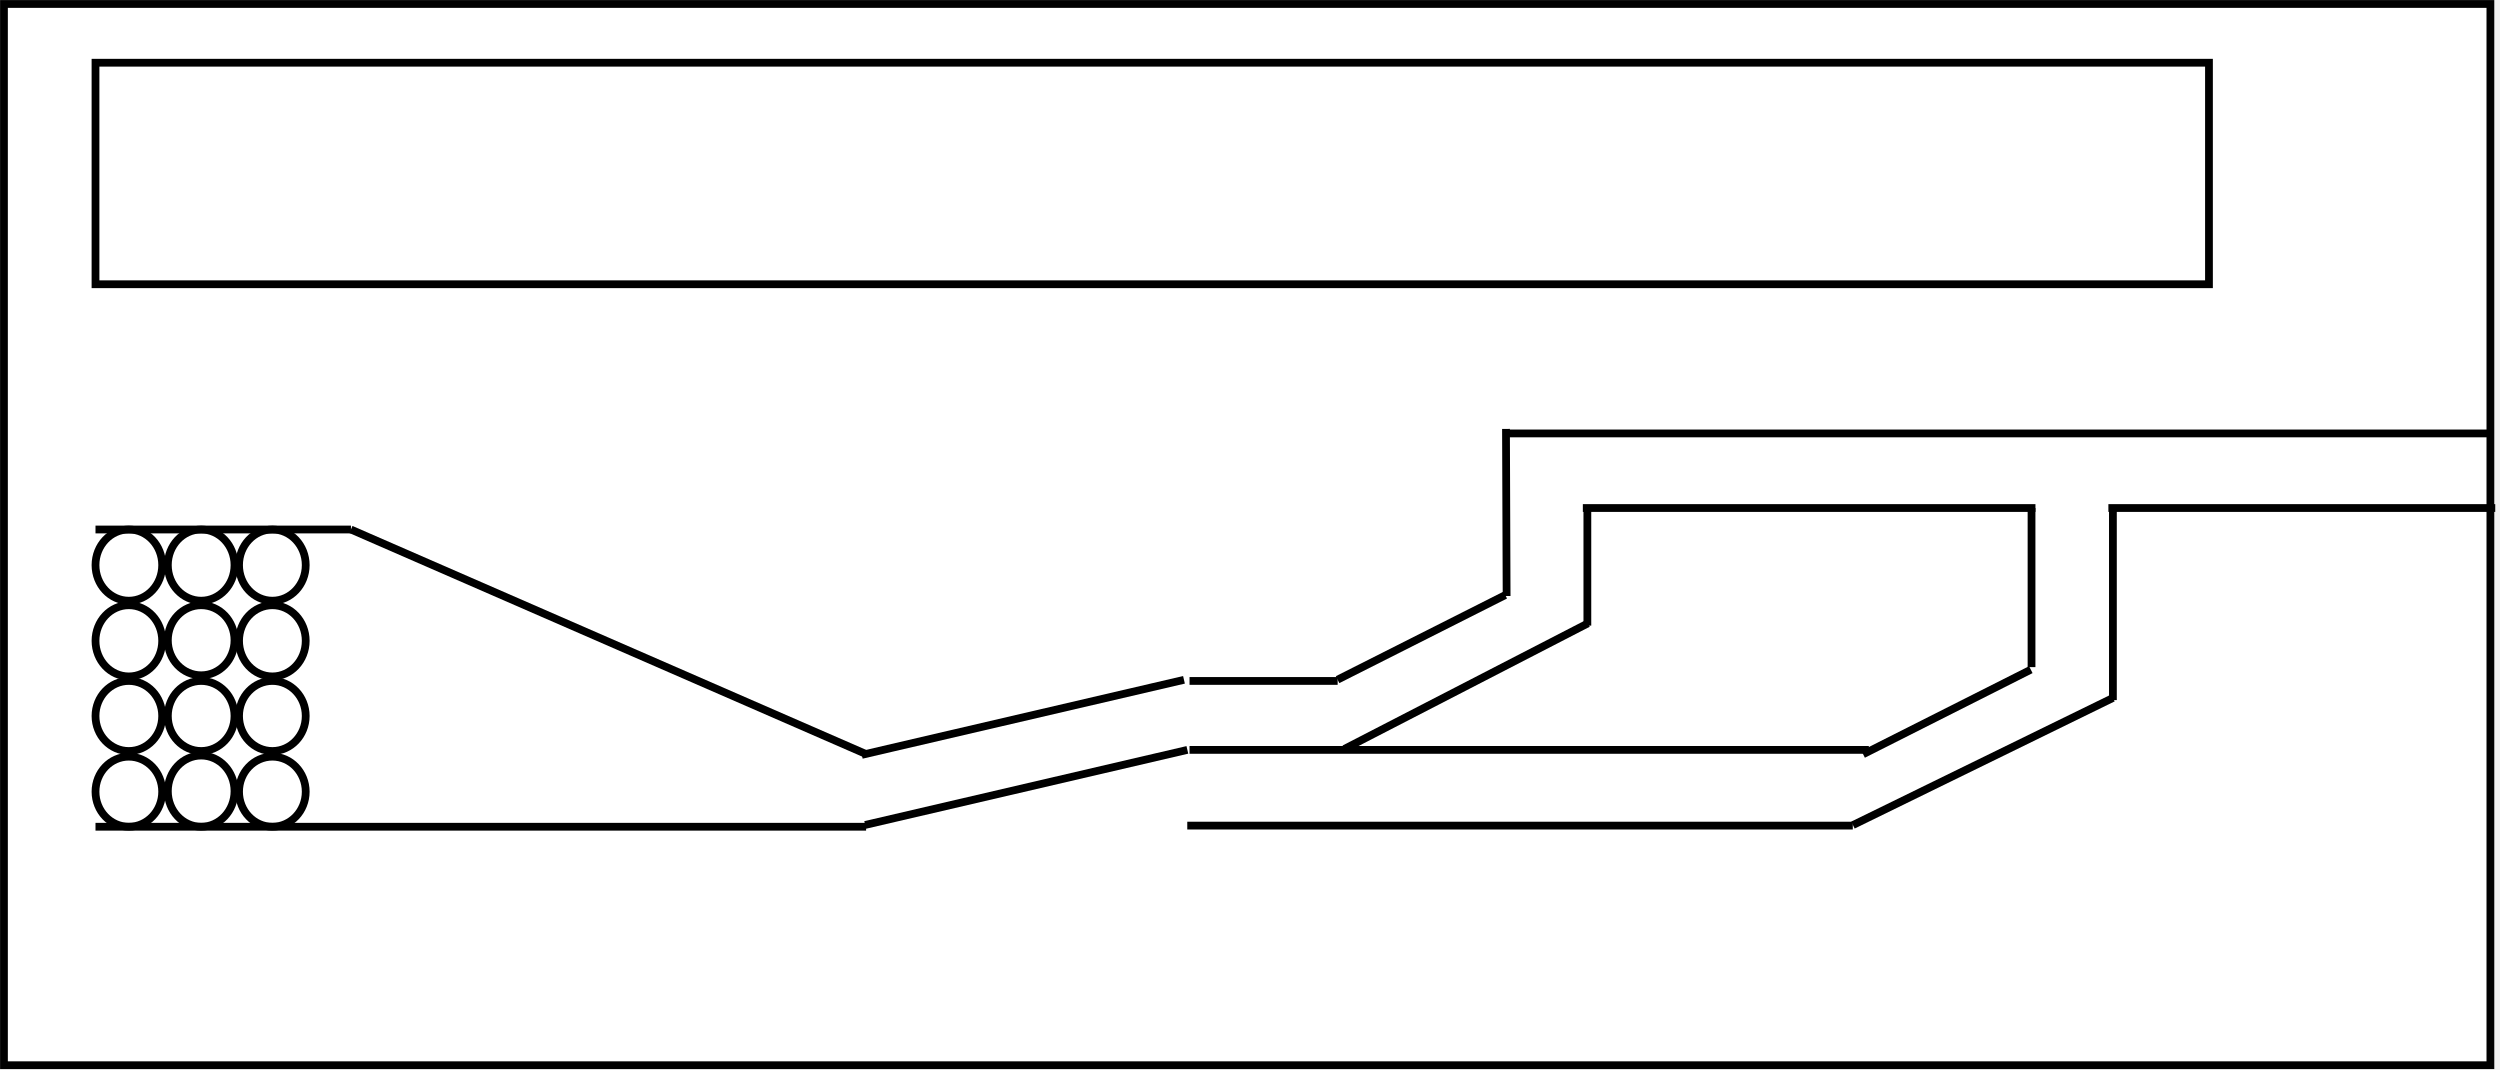
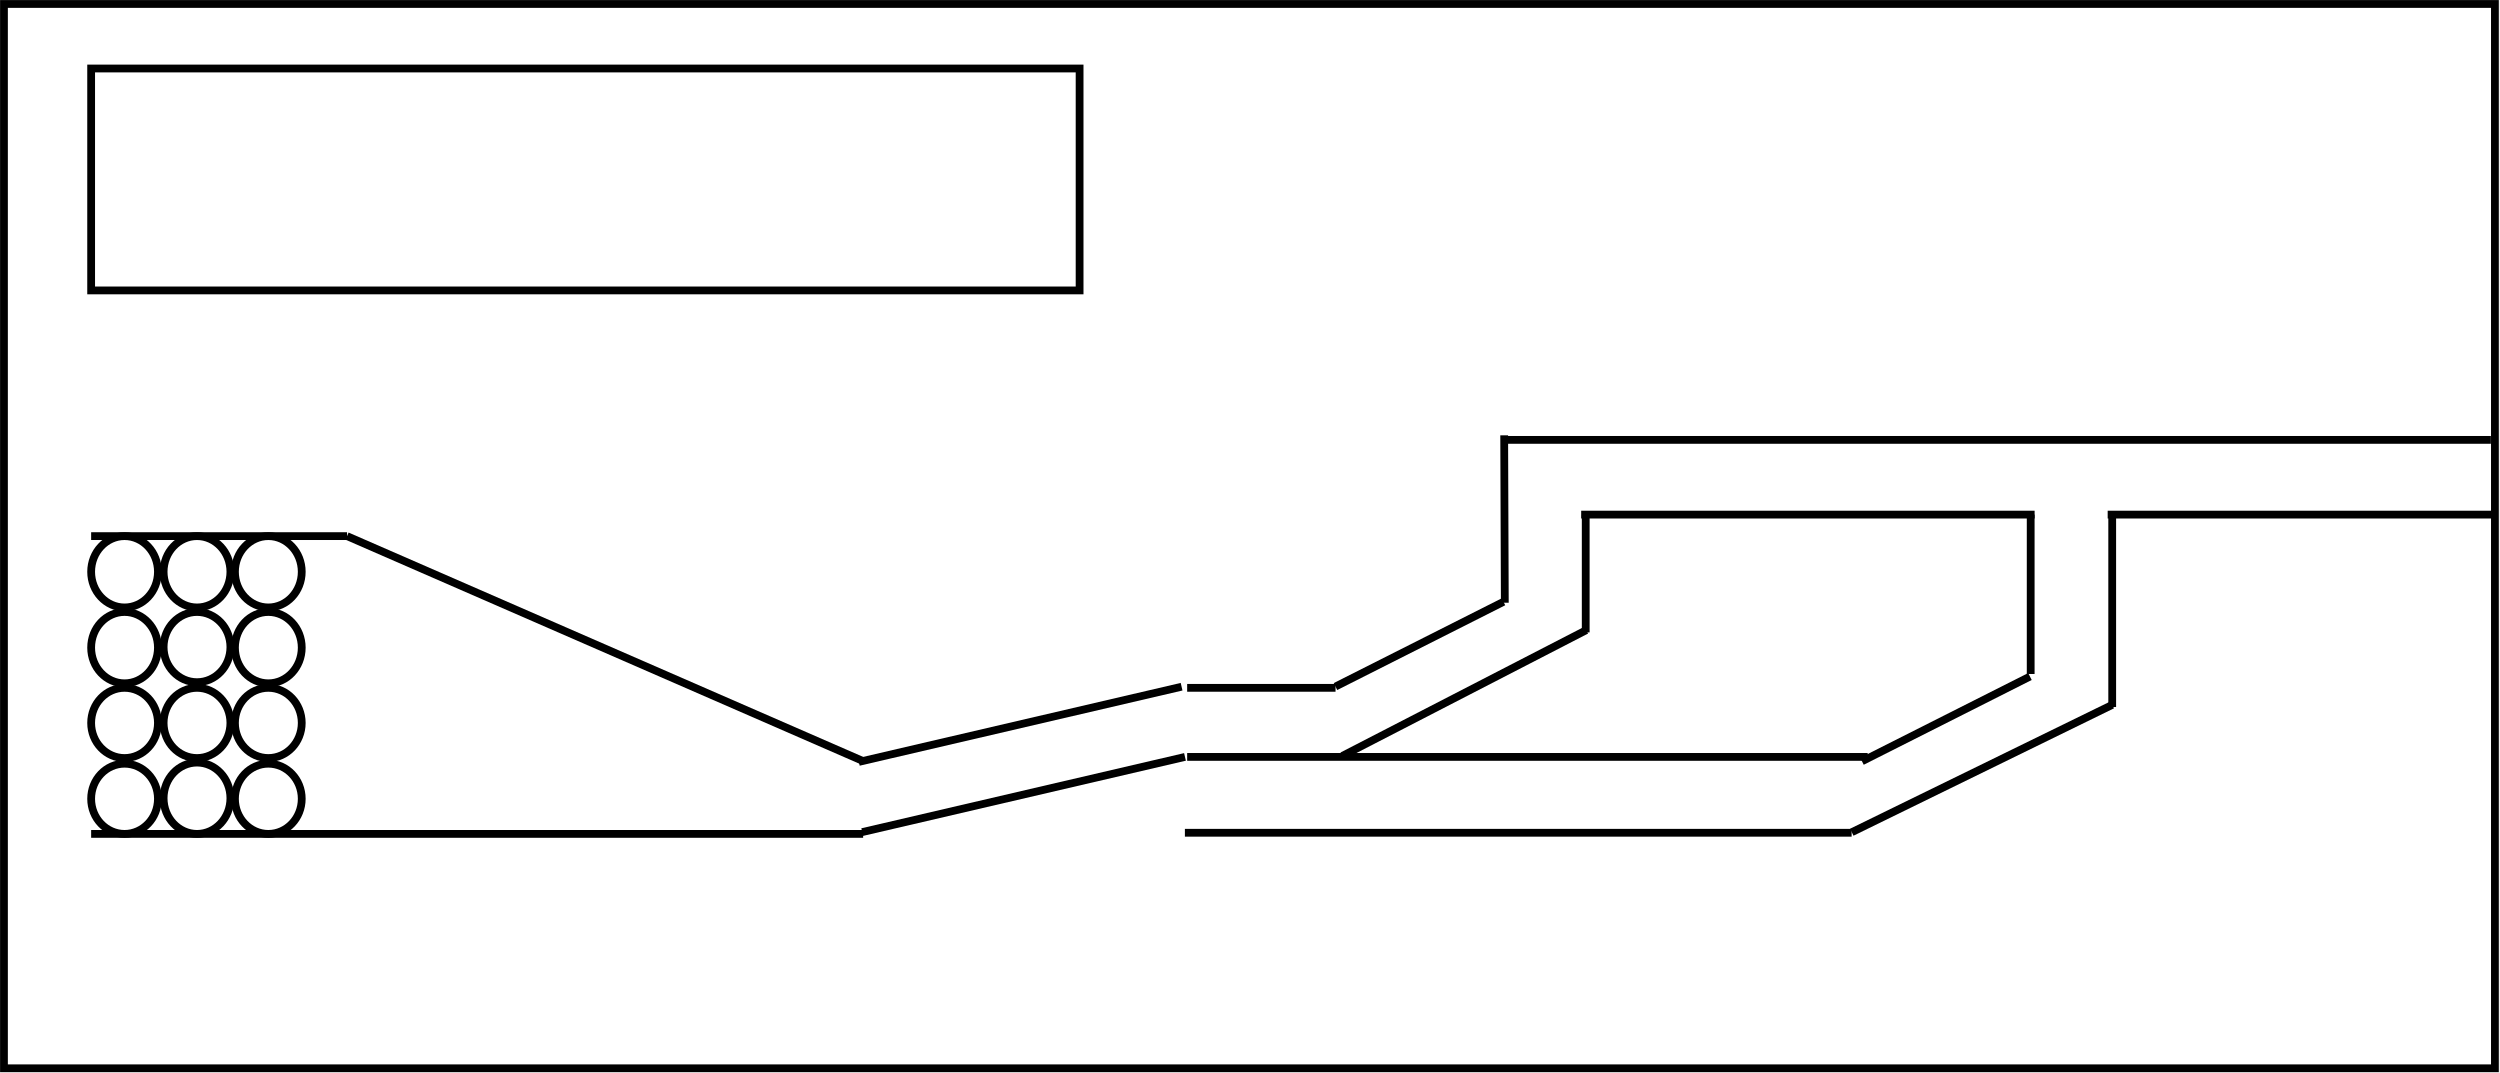
- <svg xmlns="http://www.w3.org/2000/svg" width="2212" height="946" xml:space="preserve" overflow="hidden">
-   <g transform="translate(-1699 -223)">
-     <rect x="1702.5" y="226.5" width="2200" height="939" stroke="#000000" stroke-width="6.875" stroke-miterlimit="8" fill="#FFFFFF" />
+ <svg xmlns="http://www.w3.org/2000/svg" width="2208" height="947" xml:space="preserve" overflow="hidden">
+   <g transform="translate(-1703 -218)">
+     <rect x="1706.5" y="221.5" width="2200" height="940" stroke="#000000" stroke-width="6.875" stroke-miterlimit="8" fill="#FFFFFF" />
    <path d="M1783.5 723C1783.5 705.603 1796.71 691.5 1813 691.5 1829.29 691.5 1842.5 705.603 1842.5 723 1842.5 740.397 1829.29 754.5 1813 754.5 1796.71 754.5 1783.5 740.397 1783.5 723Z" stroke="#000000" stroke-width="6.875" stroke-miterlimit="8" fill="none" fill-rule="evenodd" />
    <path d="M1847.5 723C1847.5 705.603 1860.71 691.5 1877 691.5 1893.29 691.5 1906.5 705.603 1906.5 723 1906.5 740.397 1893.29 754.5 1877 754.5 1860.71 754.5 1847.5 740.397 1847.5 723Z" stroke="#000000" stroke-width="6.875" stroke-miterlimit="8" fill="none" fill-rule="evenodd" />
    <path d="M1910.5 723C1910.5 705.603 1923.71 691.5 1940 691.5 1956.29 691.5 1969.5 705.603 1969.5 723 1969.5 740.397 1956.29 754.5 1940 754.5 1923.71 754.5 1910.5 740.397 1910.5 723Z" stroke="#000000" stroke-width="6.875" stroke-miterlimit="8" fill="none" fill-rule="evenodd" />
    <path d="M1910.5 790C1910.5 772.603 1923.71 758.5 1940 758.5 1956.29 758.5 1969.5 772.603 1969.5 790 1969.5 807.397 1956.29 821.5 1940 821.5 1923.71 821.5 1910.5 807.397 1910.5 790Z" stroke="#000000" stroke-width="6.875" stroke-miterlimit="8" fill="none" fill-rule="evenodd" />
    <path d="M1847.5 789.5C1847.5 772.379 1860.71 758.5 1877 758.5 1893.29 758.5 1906.5 772.379 1906.5 789.5 1906.5 806.621 1893.29 820.5 1877 820.5 1860.71 820.5 1847.5 806.621 1847.5 789.5Z" stroke="#000000" stroke-width="6.875" stroke-miterlimit="8" fill="none" fill-rule="evenodd" />
    <path d="M1783.5 790C1783.5 772.603 1796.71 758.5 1813 758.5 1829.29 758.5 1842.5 772.603 1842.5 790 1842.5 807.397 1829.29 821.5 1813 821.5 1796.71 821.5 1783.5 807.397 1783.5 790Z" stroke="#000000" stroke-width="6.875" stroke-miterlimit="8" fill="none" fill-rule="evenodd" />
    <path d="M1783.5 856.5C1783.5 839.379 1796.71 825.5 1813 825.5 1829.29 825.5 1842.5 839.379 1842.5 856.5 1842.5 873.621 1829.29 887.5 1813 887.5 1796.71 887.5 1783.5 873.621 1783.5 856.5Z" stroke="#000000" stroke-width="6.875" stroke-miterlimit="8" fill="none" fill-rule="evenodd" />
    <path d="M1847.5 856.5C1847.5 839.379 1860.71 825.5 1877 825.5 1893.29 825.5 1906.5 839.379 1906.5 856.5 1906.5 873.621 1893.29 887.5 1877 887.5 1860.71 887.5 1847.5 873.621 1847.5 856.5Z" stroke="#000000" stroke-width="6.875" stroke-miterlimit="8" fill="none" fill-rule="evenodd" />
    <path d="M1910.5 856.5C1910.5 839.379 1923.71 825.5 1940 825.5 1956.29 825.5 1969.5 839.379 1969.5 856.5 1969.5 873.621 1956.29 887.5 1940 887.5 1923.71 887.5 1910.5 873.621 1910.5 856.5Z" stroke="#000000" stroke-width="6.875" stroke-miterlimit="8" fill="none" fill-rule="evenodd" />
    <path d="M1910.5 923.5C1910.5 906.379 1923.71 892.5 1940 892.5 1956.29 892.5 1969.5 906.379 1969.5 923.5 1969.5 940.621 1956.29 954.5 1940 954.5 1923.71 954.5 1910.5 940.621 1910.5 923.5Z" stroke="#000000" stroke-width="6.875" stroke-miterlimit="8" fill="none" fill-rule="evenodd" />
    <path d="M1847.5 923C1847.5 905.603 1860.71 891.5 1877 891.5 1893.29 891.5 1906.5 905.603 1906.5 923 1906.5 940.397 1893.29 954.5 1877 954.5 1860.71 954.5 1847.5 940.397 1847.5 923Z" stroke="#000000" stroke-width="6.875" stroke-miterlimit="8" fill="none" fill-rule="evenodd" />
    <path d="M1783.5 923.5C1783.5 906.379 1796.71 892.5 1813 892.5 1829.29 892.5 1842.5 906.379 1842.5 923.5 1842.5 940.621 1829.29 954.5 1813 954.5 1796.71 954.5 1783.5 940.621 1783.5 923.5Z" stroke="#000000" stroke-width="6.875" stroke-miterlimit="8" fill="none" fill-rule="evenodd" />
    <path d="M0 0 285.082 66.415" stroke="#000000" stroke-width="6.875" stroke-miterlimit="8" fill="none" fill-rule="evenodd" transform="matrix(1 0 0 -1 2464.5 952.915)" />
    <path d="M1783.5 954.5 2465.33 954.5" stroke="#000000" stroke-width="6.875" stroke-miterlimit="8" fill="none" fill-rule="evenodd" />
    <path d="M1783.5 691.5 2009.52 691.5" stroke="#000000" stroke-width="6.875" stroke-miterlimit="8" fill="none" fill-rule="evenodd" />
    <path d="M2009.5 691.5 2465.31 890.214" stroke="#000000" stroke-width="6.875" stroke-miterlimit="8" fill="none" fill-rule="evenodd" />
    <path d="M0 0 285.082 66.415" stroke="#000000" stroke-width="6.875" stroke-miterlimit="8" fill="none" fill-rule="evenodd" transform="matrix(1 0 0 -1 2461.5 890.915)" />
    <path d="M2749.5 953.5 3338.35 953.5" stroke="#000000" stroke-width="6.875" stroke-miterlimit="8" fill="none" fill-rule="evenodd" />
    <path d="M2751.5 886.5 3352.55 886.5" stroke="#000000" stroke-width="6.875" stroke-miterlimit="8" fill="none" fill-rule="evenodd" />
    <path d="M2751.5 825.5 2882.55 825.5" stroke="#000000" stroke-width="6.875" stroke-miterlimit="8" fill="none" fill-rule="evenodd" />
    <path d="M0 0 148.362 74.865" stroke="#000000" stroke-width="6.875" stroke-miterlimit="8" fill="none" fill-rule="evenodd" transform="matrix(1 0 0 -1 2882.5 824.365)" />
    <path d="M0 0 215.519 111.163" stroke="#000000" stroke-width="6.875" stroke-miterlimit="8" fill="none" fill-rule="evenodd" transform="matrix(1 0 0 -1 2888.5 885.663)" />
    <path d="M3032.05 750.357 3031.5 602.5" stroke="#000000" stroke-width="6.875" stroke-miterlimit="8" fill="none" fill-rule="evenodd" />
    <path d="M0 0 0 104.04" stroke="#000000" stroke-width="6.875" stroke-miterlimit="8" fill="none" fill-rule="evenodd" transform="matrix(1 0 0 -1 3103.5 776.54)" />
    <path d="M0 0 148.362 74.865" stroke="#000000" stroke-width="6.875" stroke-miterlimit="8" fill="none" fill-rule="evenodd" transform="matrix(1 0 0 -1 3347.5 890.365)" />
    <path d="M0 0 230.055 112.517" stroke="#000000" stroke-width="6.875" stroke-miterlimit="8" fill="none" fill-rule="evenodd" transform="matrix(1 0 0 -1 3338.5 953.017)" />
    <path d="M0 0 0 140.77" stroke="#000000" stroke-width="6.875" stroke-miterlimit="8" fill="none" fill-rule="evenodd" transform="matrix(1 0 0 -1 3496.5 813.27)" />
    <path d="M0 0 0 169.945" stroke="#000000" stroke-width="6.875" stroke-miterlimit="8" fill="none" fill-rule="evenodd" transform="matrix(1 0 0 -1 3568.5 842.444)" />
    <path d="M3099.5 672.5 3499.97 672.5" stroke="#000000" stroke-width="6.875" stroke-miterlimit="8" fill="none" fill-rule="evenodd" />
    <path d="M3031.5 606.5 3902.93 606.5" stroke="#000000" stroke-width="6.875" stroke-miterlimit="8" fill="none" fill-rule="evenodd" />
    <path d="M3564.5 672.5 3906.79 672.5" stroke="#000000" stroke-width="6.875" stroke-miterlimit="8" fill="none" fill-rule="evenodd" />
-     <rect x="1783.5" y="278.5" width="1870" height="196" stroke="#000000" stroke-width="6.875" stroke-miterlimit="8" fill="none" />
+     <rect x="1783.5" y="278.5" width="873" height="196" stroke="#000000" stroke-width="6.875" stroke-miterlimit="8" fill="none" />
  </g>
</svg>
